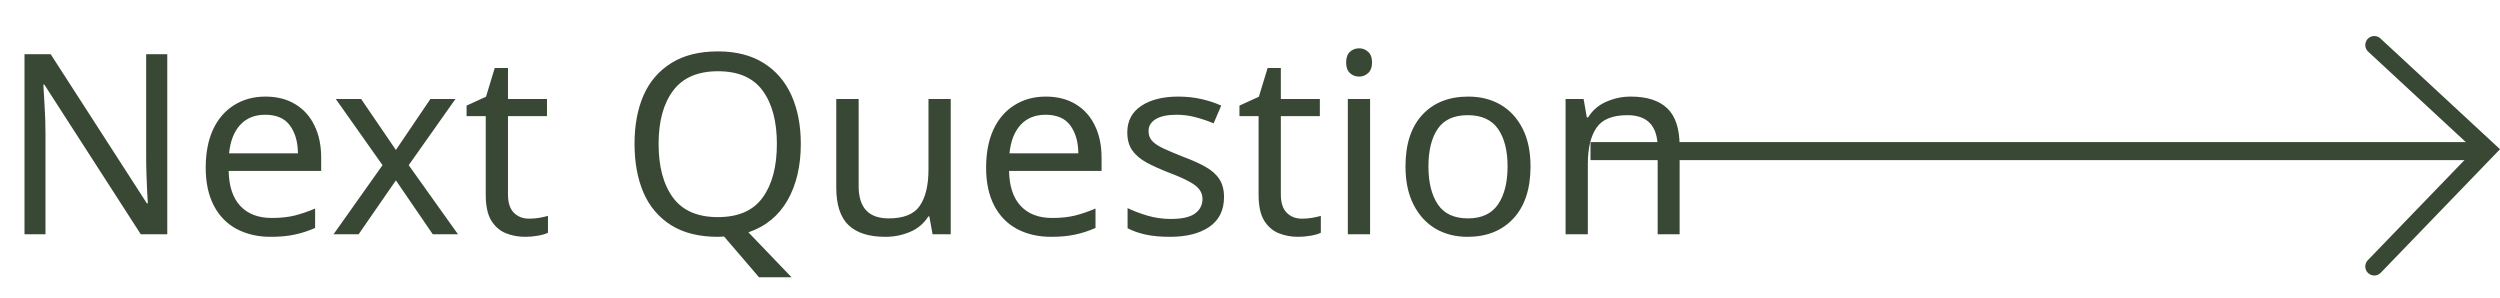
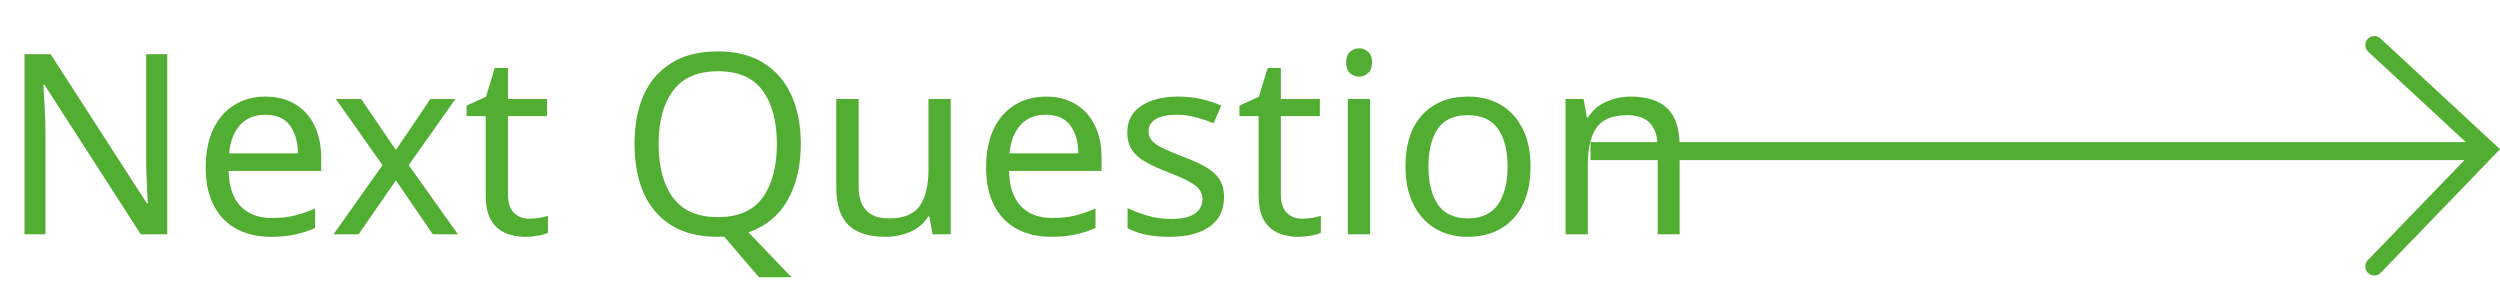
<svg xmlns="http://www.w3.org/2000/svg" width="277.428" height="33" viewBox="0 0 277.428 33">
  <g id="next" transform="translate(0 4.999)">
-     <text id="Next_Question" data-name="Next Question" transform="translate(0 21.001)" fill="#394834" font-size="28" font-family="Screwfix-Regular, Screwfix" text-decoration="underline">
+     <text id="Next_Question" data-name="Next Question" transform="translate(0 21.001)" fill="#51ae32" font-size="28" font-family="Screwfix-Regular, Screwfix" text-decoration="underline">
      <tspan x="0" y="0">Next Question</tspan>
    </text>
    <g id="Group_57" data-name="Group 57" transform="translate(-202 -683.668)">
-       <path id="Path_1" data-name="Path 1" d="M0,0,12.522,11.6,0,24.572" transform="translate(465.478 683.668)" fill="none" stroke="#394834" stroke-linecap="round" stroke-width="2" />
-       <line id="Line_7" data-name="Line 7" x1="98.693" transform="translate(378.5 695.437)" fill="none" stroke="#394834" stroke-width="2" />
+       <path id="Path_1" data-name="Path 1" d="M0,0,12.522,11.6,0,24.572" transform="translate(465.478 683.668)" fill="none" stroke="#51ae32" stroke-linecap="round" stroke-width="2" />
+       <line id="Line_7" data-name="Line 7" x1="98.693" transform="translate(378.5 695.437)" fill="none" stroke="#51ae32" stroke-width="2" />
    </g>
  </g>
</svg>
